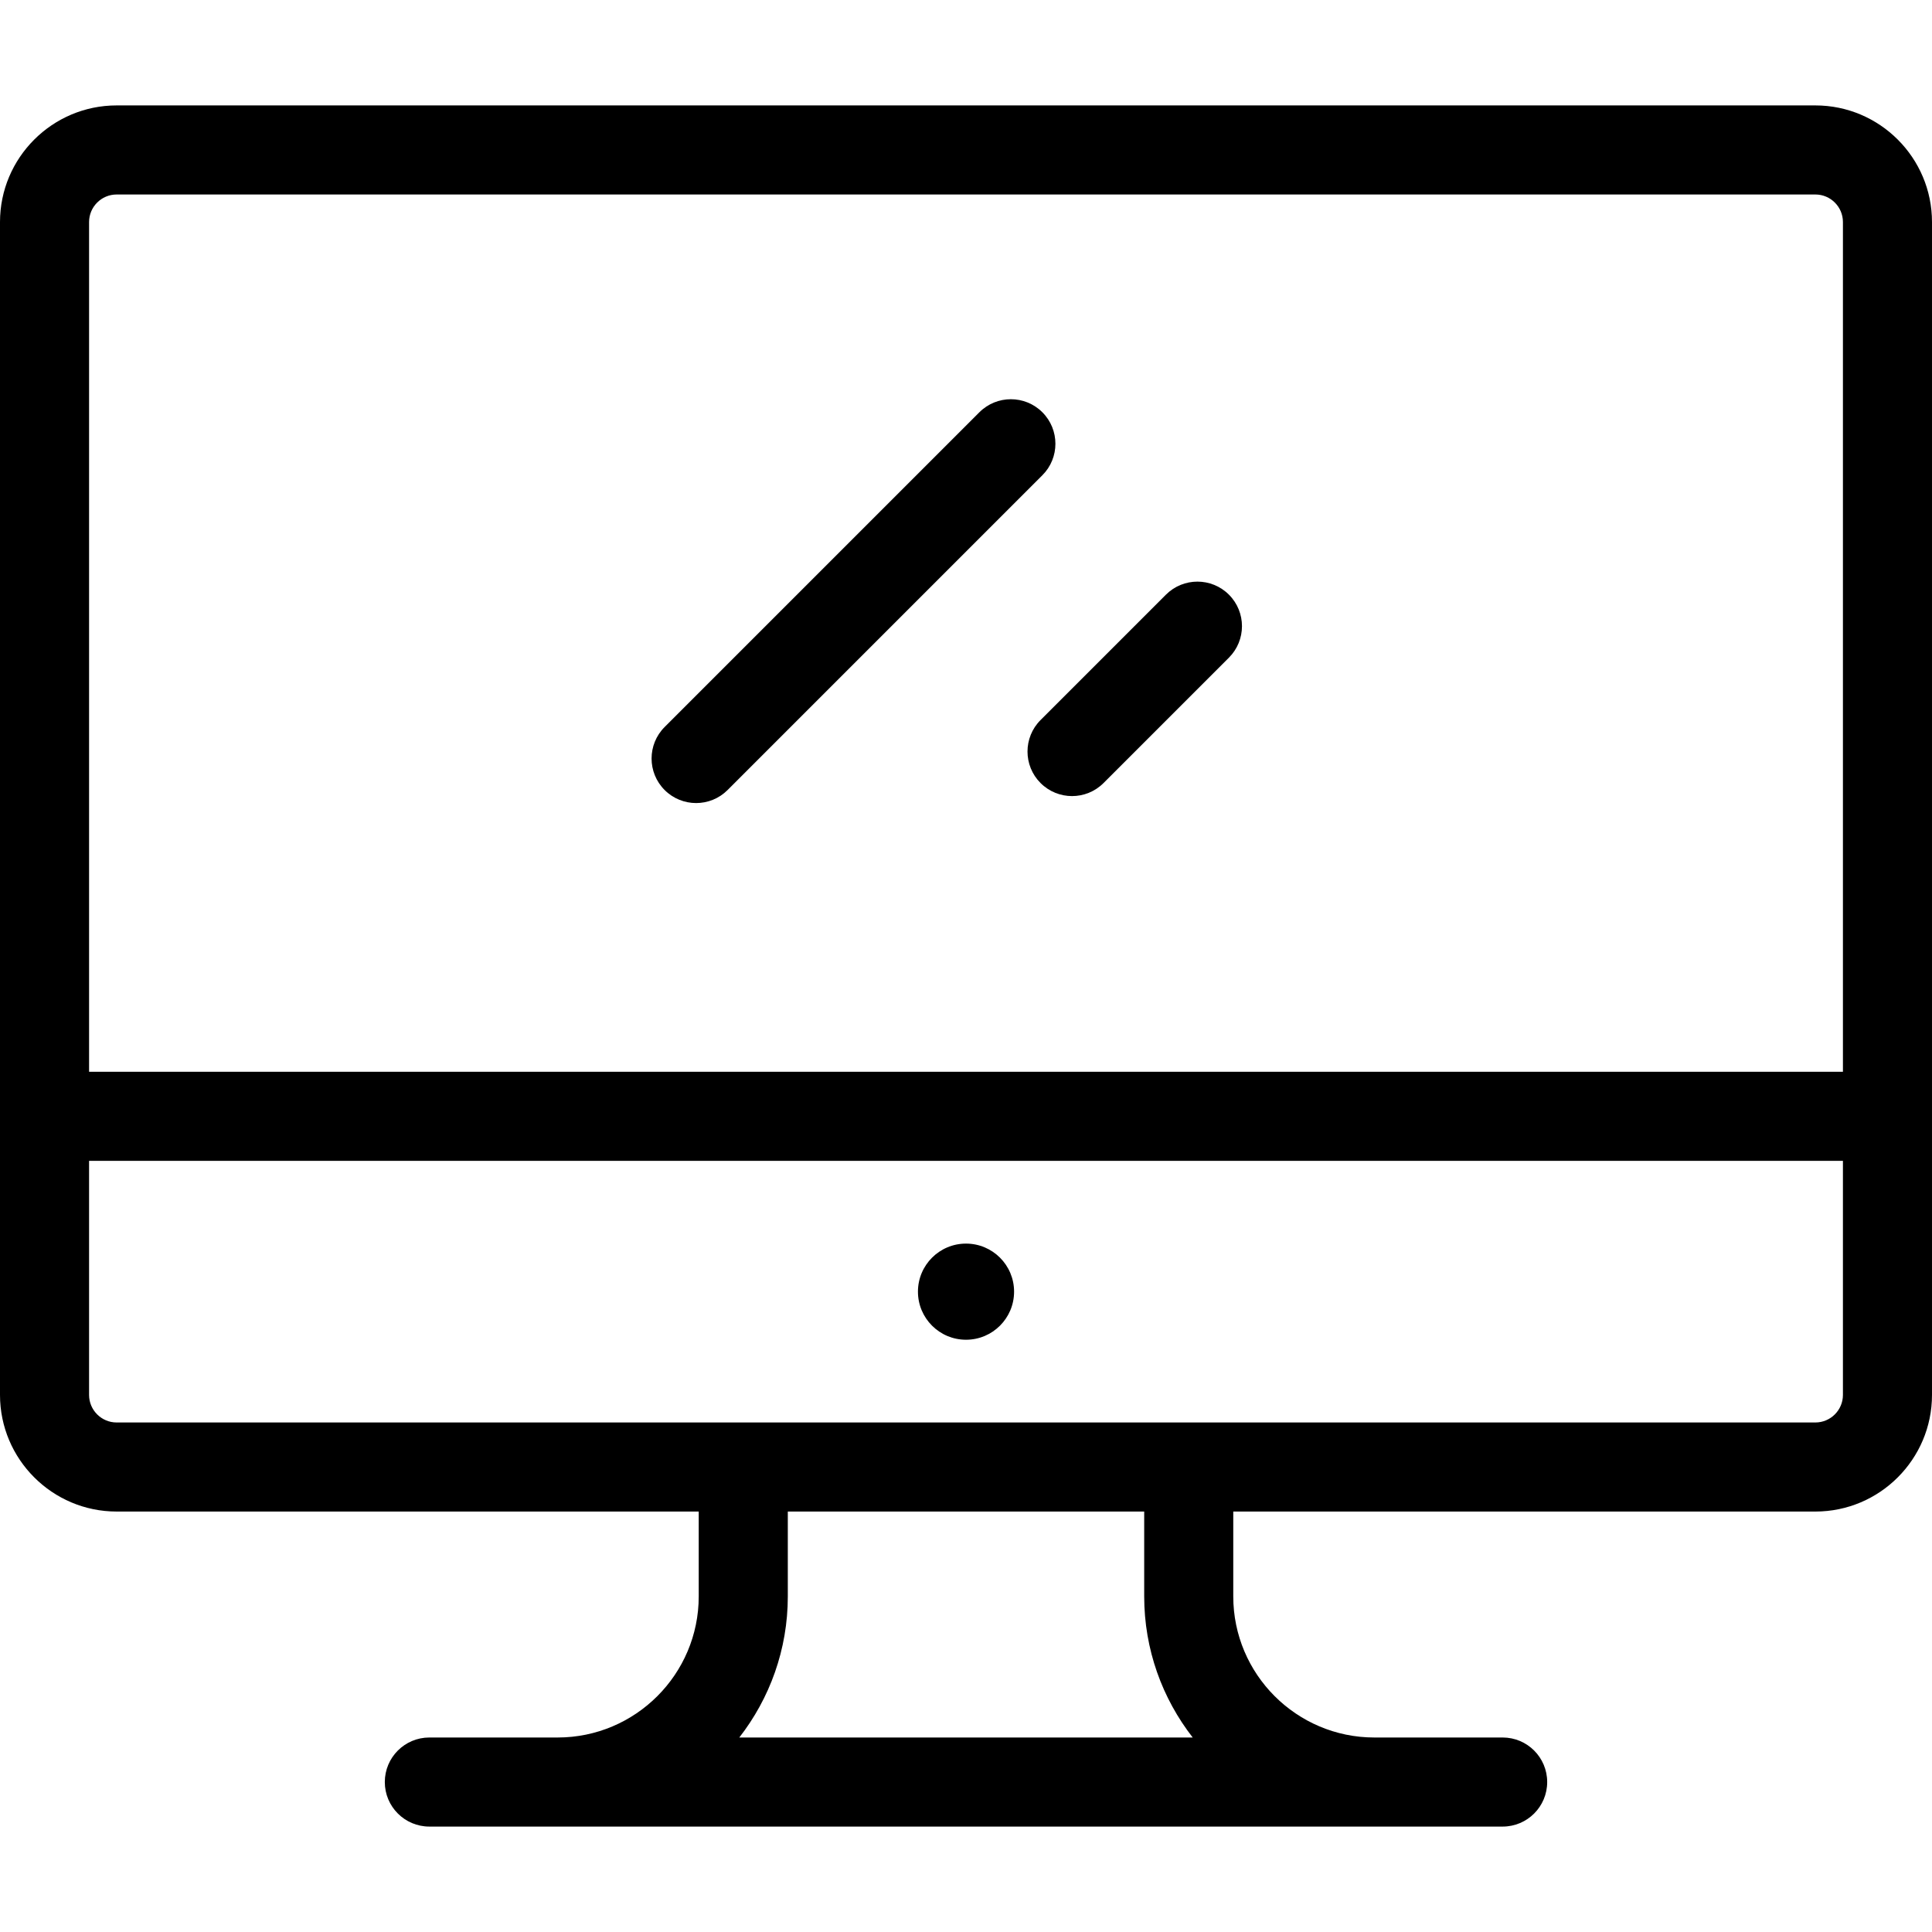
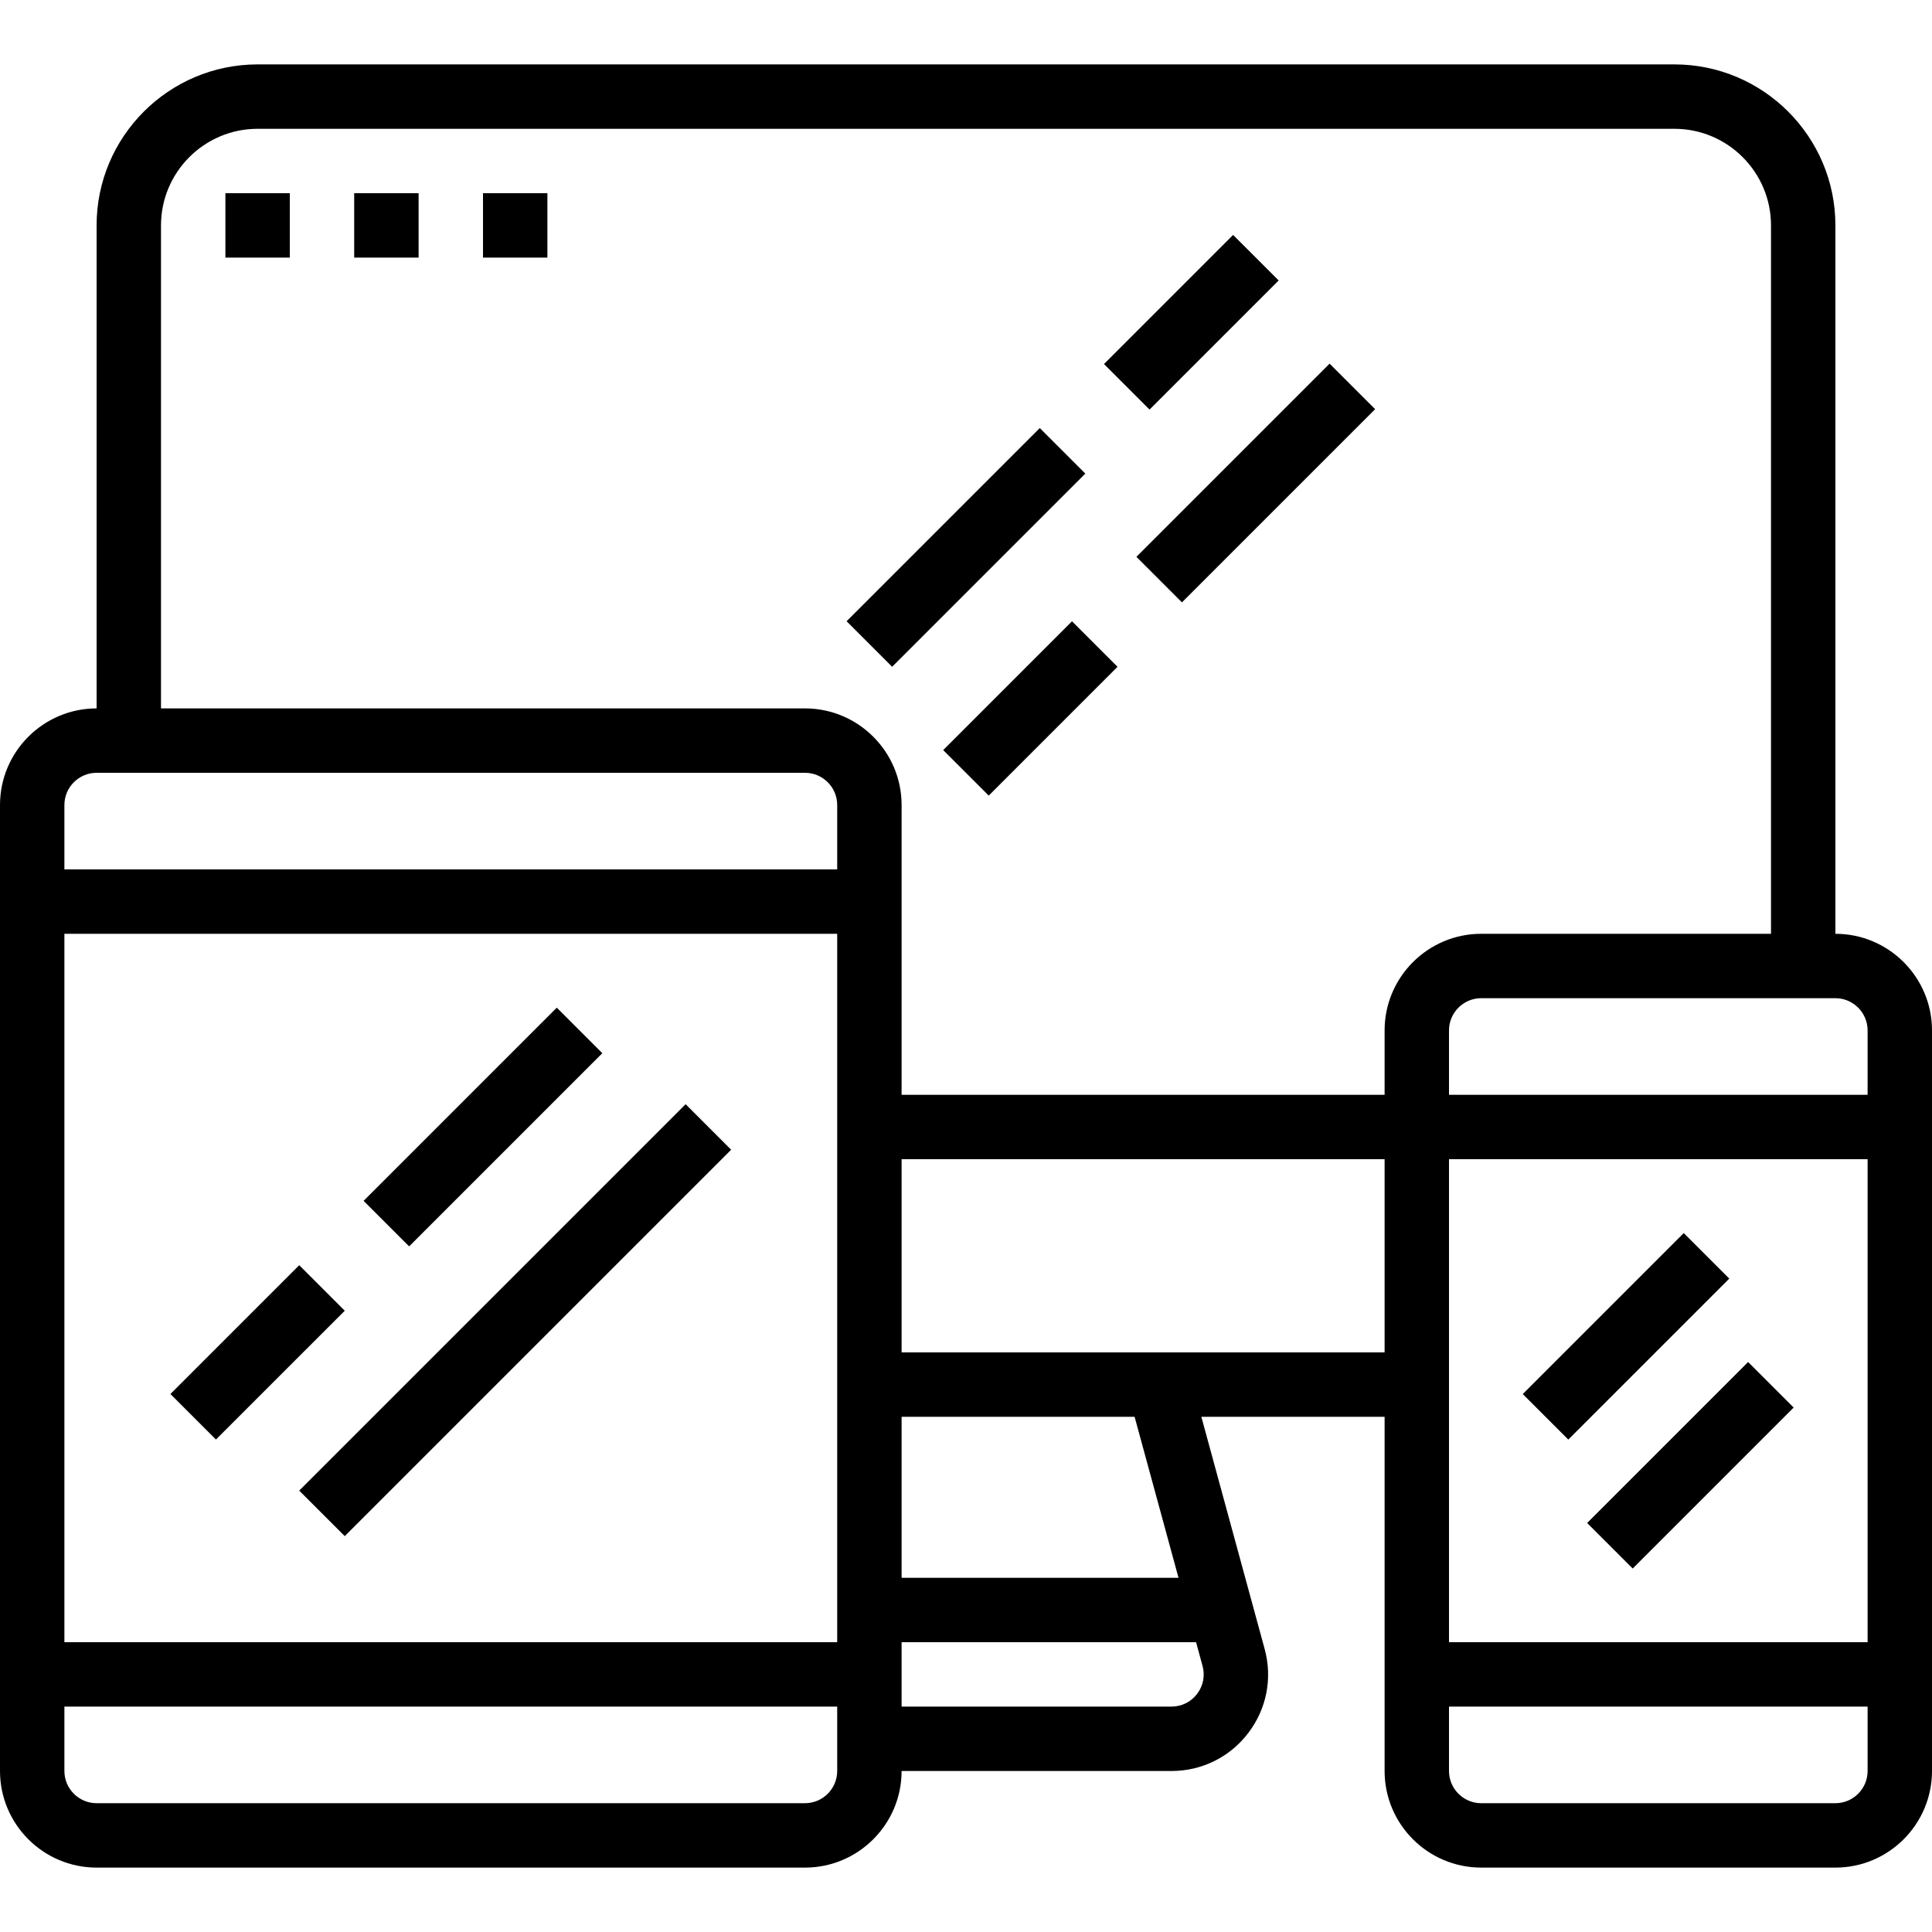
- <svg xmlns="http://www.w3.org/2000/svg" version="1.1" id="Layer_1" x="0px" y="0px" viewBox="0 0 511.999 511.999" style="enable-background:new 0 0 511.999 511.999;" xml:space="preserve">
+ <svg xmlns="http://www.w3.org/2000/svg" version="1.1" id="Layer_1" x="0px" y="0px" viewBox="0 0 480 480" style="enable-background:new 0 0 480 480;" xml:space="preserve">
  <g>
    <g>
-       <path d="M481.091,27.937H30.909C13.866,27.937,0,41.803,0,58.846v310.819c0,17.043,13.866,30.909,30.909,30.909h154.26v22.49    c0,20.617-16.774,37.391-37.391,37.391h-33.997c-6.518,0-11.803,5.284-11.803,11.803c0,6.519,5.285,11.803,11.803,11.803h284.436    c6.518,0,11.803-5.284,11.803-11.803c0-6.519-5.285-11.803-11.803-11.803h-33.998c-20.617,0-37.391-16.774-37.391-37.391v-22.489    h154.26c17.043,0,30.91-13.866,30.91-30.909V58.846C512,41.803,498.134,27.937,481.091,27.937z M195.92,460.457    c8.046-10.336,12.857-23.308,12.857-37.391v-22.49h94.447v22.49c0,14.083,4.811,27.056,12.857,37.391H195.92z M488.394,369.666    c0,4.027-3.276,7.304-7.304,7.304H30.909c-4.027,0-7.304-3.276-7.304-7.304v-62.033h464.789V369.666z M488.394,284.026H23.606    V58.846c0-4.027,3.276-7.304,7.304-7.304h450.18c4.027,0,7.305,3.276,7.305,7.304V284.026z" />
+       <path d="M456,232V56c0-22.056-17.944-40-40-40H64c-22.056,0-40,17.944-40,40v120c-13.232,0-24,10.768-24,24v240    c0,13.232,10.768,24,24,24h176c13.232,0,24-10.768,24-24h67.048c7.544,0,14.496-3.44,19.072-9.432s6.064-13.608,4.08-20.88    L298.472,352H344v88c0,13.232,10.768,24,24,24h88c13.232,0,24-10.768,24-24V256C480,242.768,469.232,232,456,232z M208,440    c0,4.408-3.592,8-8,8H24c-4.408,0-8-3.592-8-8v-16h192V440z M208,408H16V232h192V408z M208,216H16v-16c0-4.408,3.592-8,8-8h176    c4.408,0,8,3.592,8,8V216z M298.768,413.896c0.664,2.424,0.168,4.96-1.36,6.96s-3.84,3.144-6.36,3.144H224v-16h73.16    L298.768,413.896z M224,392v-40h57.888l10.912,40H224z M344,336H224v-48h120V336z M344,256v16H224v-72c0-13.232-10.768-24-24-24    H40V56c0-13.232,10.768-24,24-24h352c13.232,0,24,10.768,24,24v176h-72C354.768,232,344,242.768,344,256z M464,440    c0,4.408-3.592,8-8,8h-88c-4.408,0-8-3.592-8-8v-16h104V440z M464,408H360V288h104V408z M464,272H360v-16c0-4.408,3.592-8,8-8h88    c4.408,0,8,3.592,8,8V272z" />
    </g>
  </g>
  <g>
    <g>
-       <circle cx="256.003" cy="342.305" r="12.738" />
+       <rect x="41.372" y="327.994" transform="matrix(0.7071 -0.7071 0.7071 0.7071 -218.8385 143.6649)" width="45.256" height="16" />
    </g>
  </g>
  <g>
    <g>
-       <path d="M276.238,109.254c-4.61-4.609-12.081-4.609-16.693,0l-83.414,83.414c-4.609,4.609-4.609,12.083,0,16.693    c2.306,2.305,5.325,3.457,8.347,3.457c3.022,0,6.041-1.152,8.346-3.457l83.414-83.414    C280.847,121.338,280.847,113.864,276.238,109.254z" />
+       <rect x="60.114" y="319.995" transform="matrix(0.7071 -0.7071 0.7071 0.7071 -194.4378 186.5751)" width="135.767" height="16" />
    </g>
  </g>
  <g>
    <g>
-       <path d="M325.678,157.593c-4.608-4.609-12.079-4.609-16.692-0.001l-33.23,33.228c-4.609,4.61-4.609,12.084,0,16.693    c2.305,2.305,5.325,3.457,8.346,3.457c3.02,0,6.041-1.152,8.346-3.457l33.23-33.228    C330.287,169.676,330.287,162.202,325.678,157.593z" />
+       <rect x="86.054" y="272.005" transform="matrix(0.7071 -0.7071 0.7071 0.7071 -162.8477 166.8601)" width="67.879" height="16" />
+     </g>
+   </g>
+   <g>
+     <g>
+       <rect x="375.705" y="324.008" transform="matrix(0.7071 -0.7071 0.7071 0.7071 -116.4408 382.9028)" width="56.559" height="16" />
+     </g>
+   </g>
+   <g>
+     <g>
+       <rect x="391.702" y="356.042" transform="matrix(0.7071 -0.7071 0.7071 0.7071 -134.4066 403.5971)" width="56.559" height="16" />
+     </g>
+   </g>
+   <g>
+     <g>
+       <rect x="206.052" y="128.002" transform="matrix(0.7071 -0.7071 0.7071 0.7071 -25.876 209.5337)" width="67.879" height="16" />
+     </g>
+   </g>
+   <g>
+     <g>
+       <rect x="278.057" y="112.001" transform="matrix(0.7071 -0.7071 0.7071 0.7071 6.5281 255.7627)" width="67.879" height="16" />
+     </g>
+   </g>
+   <g>
+     <g>
+       <rect x="233.364" y="168.01" transform="matrix(0.7071 -0.7071 0.7071 0.7071 -49.4797 232.5655)" width="45.256" height="16" />
+     </g>
+   </g>
+   <g>
+     <g>
+       <rect x="273.302" y="72.062" transform="matrix(0.7071 -0.7071 0.7071 0.7071 30.0796 232.7427)" width="45.368" height="16" />
+     </g>
+   </g>
+   <g>
+     <g>
+       <rect x="56" y="48" width="16" height="16" />
+     </g>
+   </g>
+   <g>
+     <g>
+       <rect x="88" y="48" width="16" height="16" />
+     </g>
+   </g>
+   <g>
+     <g>
+       <rect x="120" y="48" width="16" height="16" />
    </g>
  </g>
  <g>
</g>
  <g>
</g>
  <g>
</g>
  <g>
</g>
  <g>
</g>
  <g>
</g>
  <g>
</g>
  <g>
</g>
  <g>
</g>
  <g>
</g>
  <g>
</g>
  <g>
</g>
  <g>
</g>
  <g>
</g>
  <g>
</g>
</svg>
